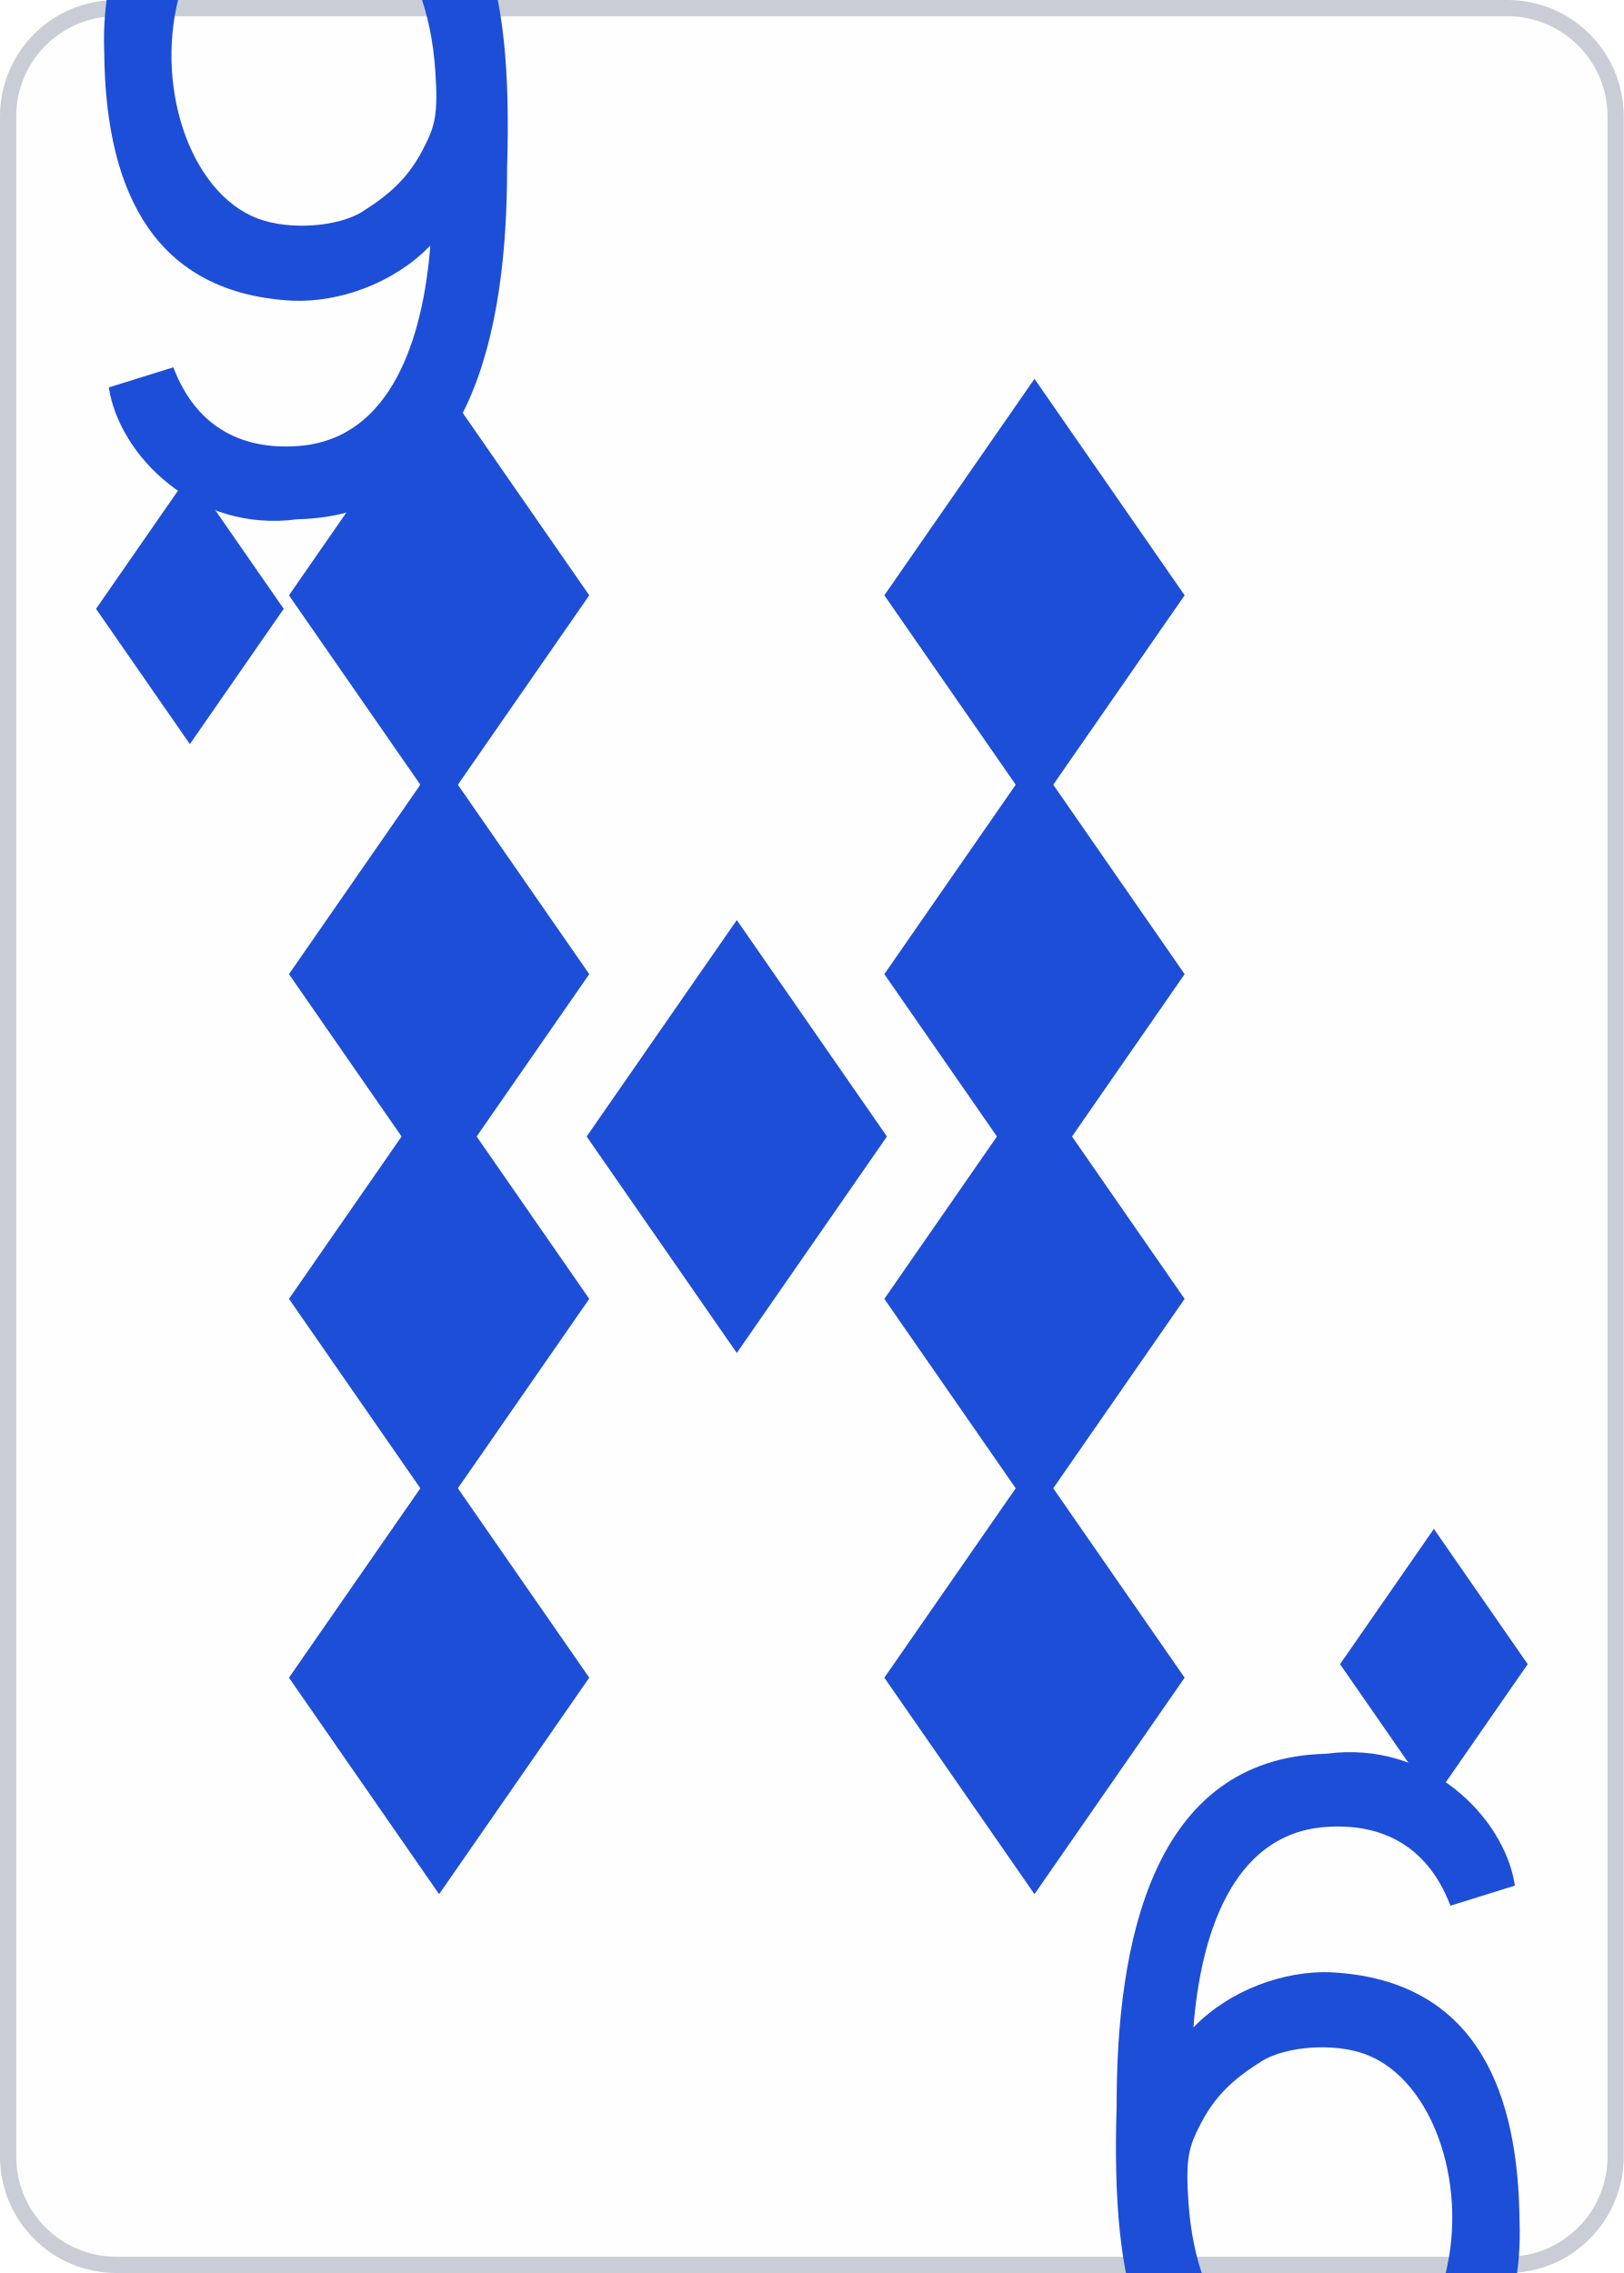
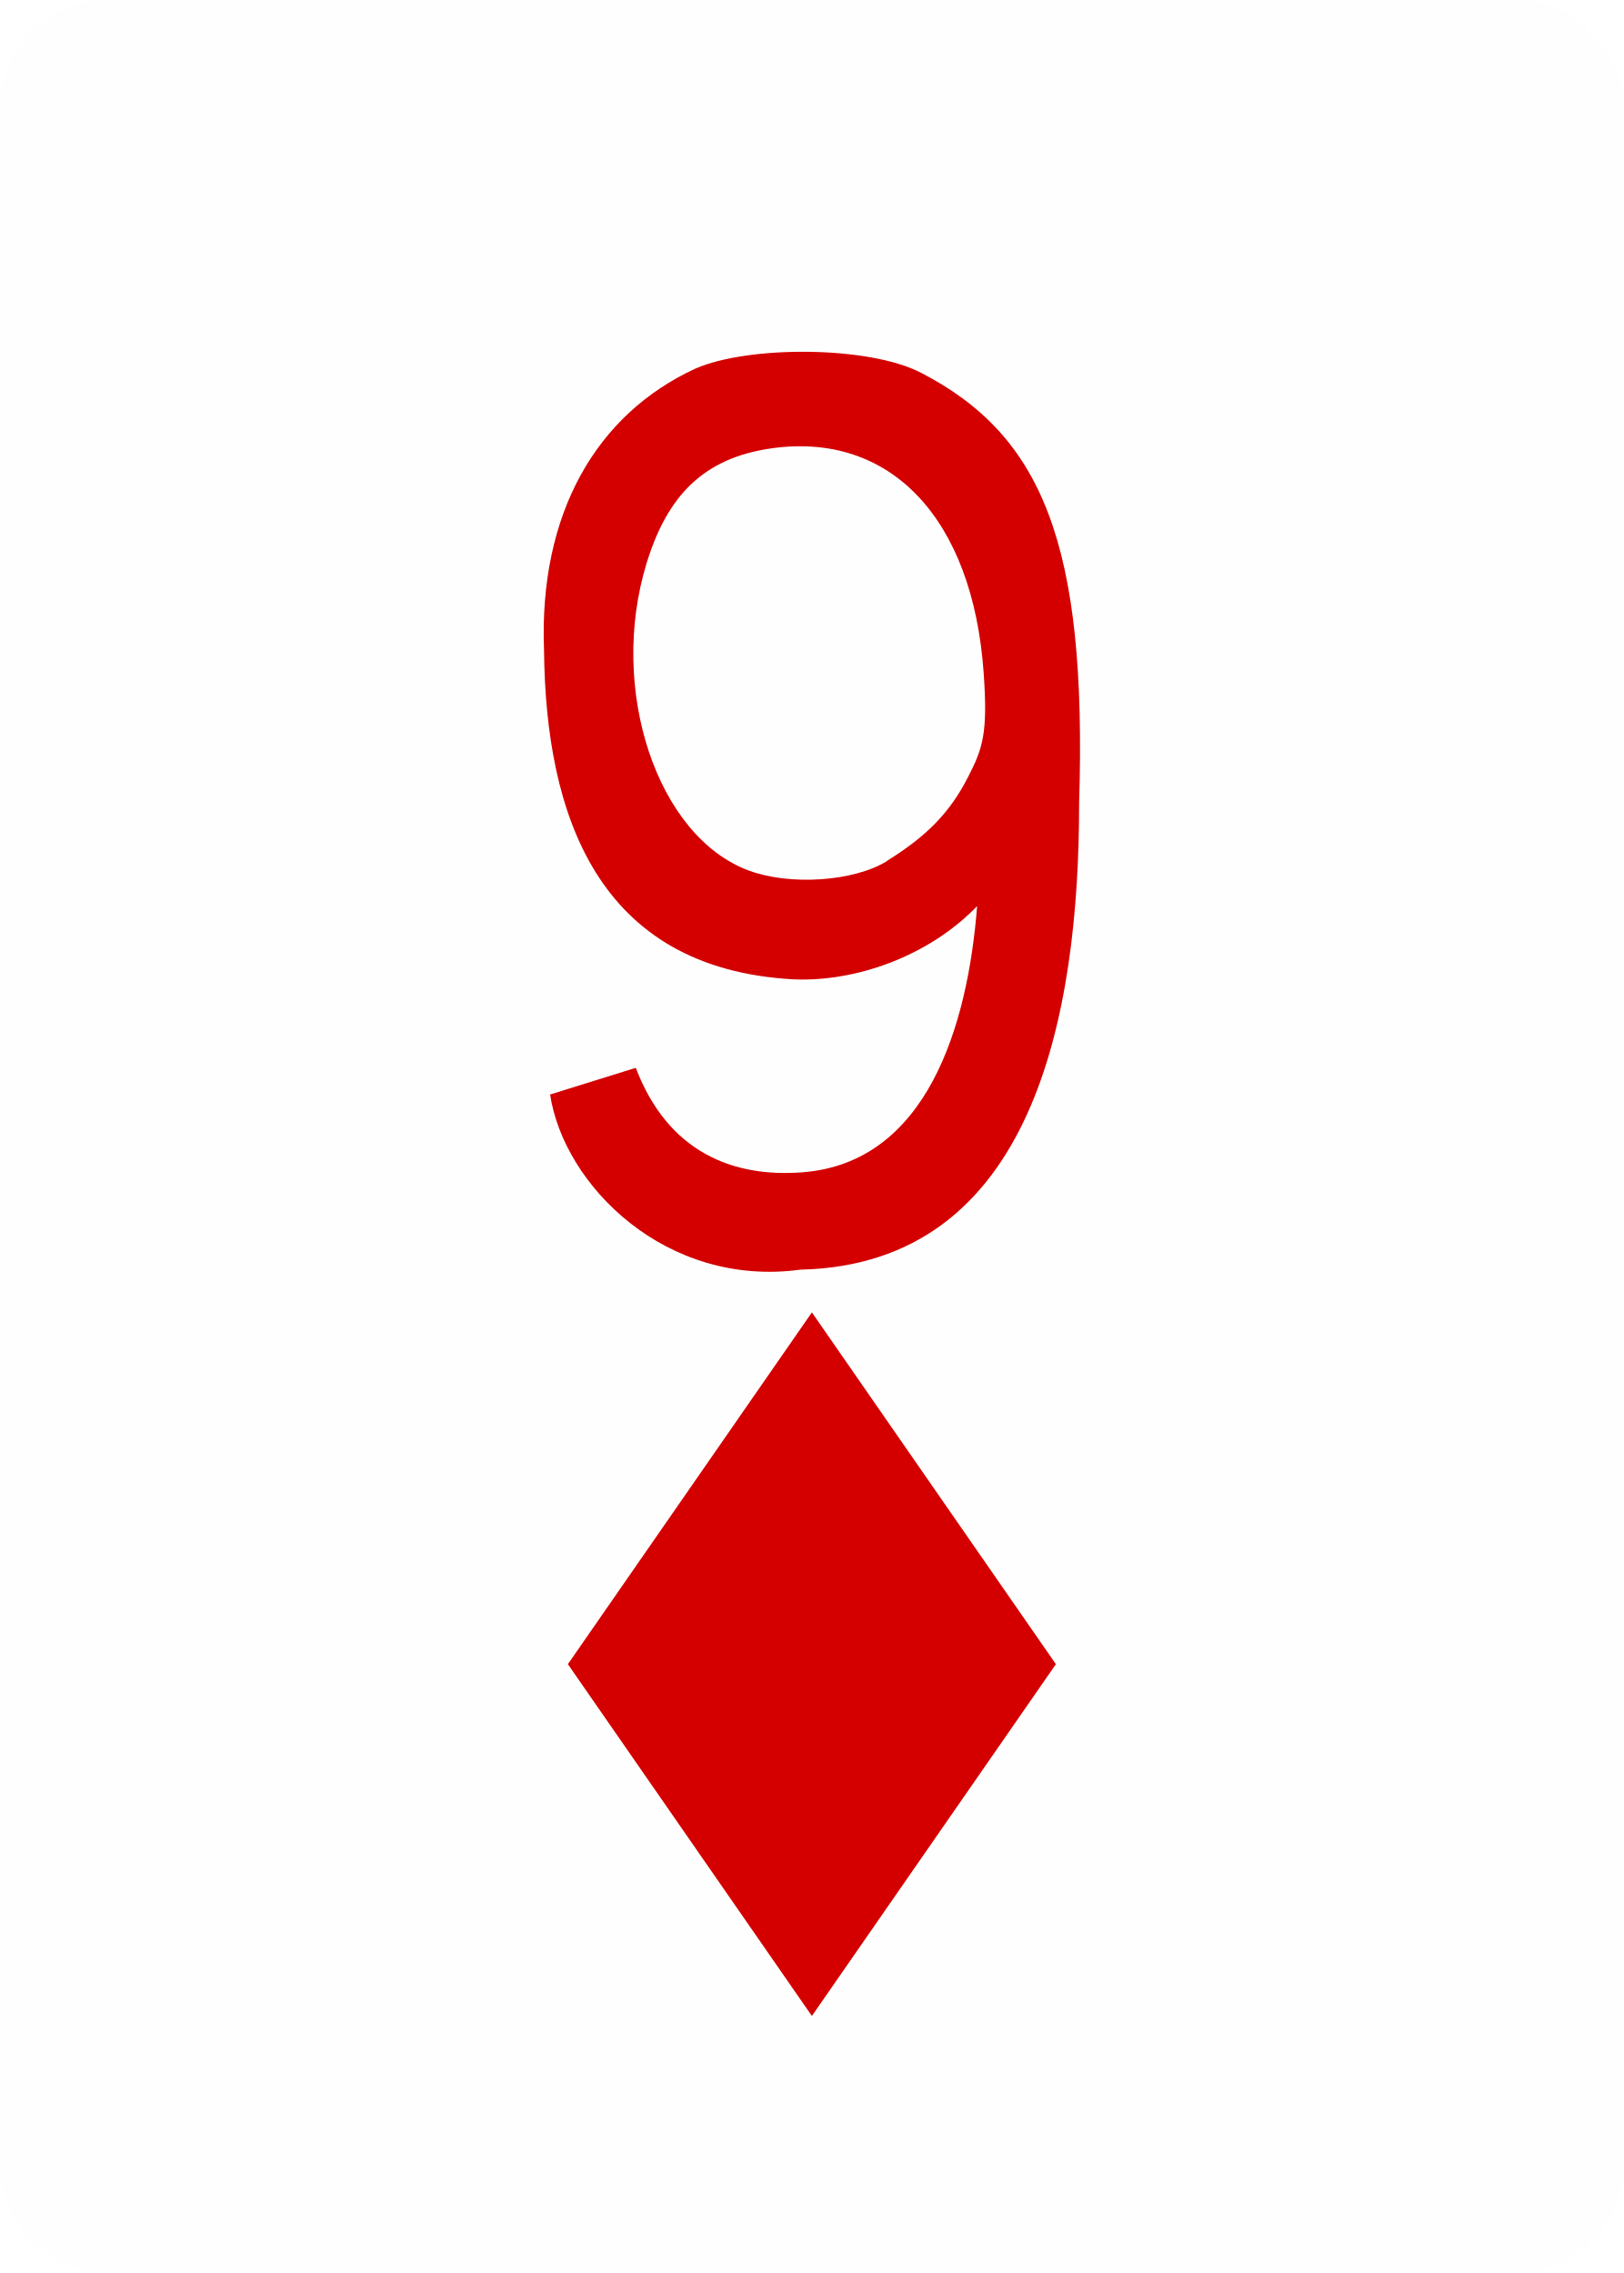
<svg xmlns="http://www.w3.org/2000/svg" viewBox="0 0 120 168">
-   <rect x="0.6" y="0.6" width="118.8" height="166.8" rx="8" fill="#fefefe" stroke="#c9cdd6" stroke-width="1.2" />
-   <g transform="translate(-22.566,-32.272) scale(0.75288)">
-     <path d="M.224 26.224l3.025-.942c1.14 2.995 3.45 3.88 5.89 3.688 4.38-.34 5.83-5.147 6.16-9.397-1.71 1.772-4.276 2.674-6.46 2.586C1.86 21.79.07 16.3.01 10.55-.18 5.71 1.86 2.202 5.36.592c1.855-.812 6.1-.812 7.96.15 4.283 2.217 5.867 6.05 5.58 15.19.004 7.523-1.625 16.287-9.838 16.476-4.748.644-8.352-2.98-8.838-6.184zM12.11 17.98c1.428-.887 2.23-1.717 2.868-2.963.525-1.02.703-1.553.553-3.67-.38-5.457-3.29-8.547-7.52-7.933-2.35.344-3.64 1.64-4.38 4.05-1.364 4.45.367 9.656 3.61 10.854 1.464.54 3.716.386 4.88-.338z" transform="matrix(2.0934 0 0 2.0934 40.185 25.999)" fill="#1d4ed8" />
-   </g>
-   <g transform="translate(-9.044,-2.306) scale(0.38459)">
-     <path d="M28.5 0l20.112 29L28.5 58 8.388 29z" transform="matrix(0.8966 0 0 0.8966 34.448 97.000)" fill="#1d4ed8" />
-   </g>
-   <g transform="translate(-4.470,-31.689) scale(0.61535)">
-     <path d="M28.5 0l20.112 29L28.5 58 8.388 29z" transform="matrix(0.8966 0 0 0.8966 34.448 97.000)" fill="#1d4ed8" />
-   </g>
-   <g transform="translate(39.530,-31.689) scale(0.61535)">
-     <path d="M28.5 0l20.112 29L28.5 58 8.388 29z" transform="matrix(0.8966 0 0 0.8966 34.448 97.000)" fill="#1d4ed8" />
-   </g>
-   <g transform="translate(-4.470,-3.689) scale(0.61535)">
-     <path d="M28.5 0l20.112 29L28.5 58 8.388 29z" transform="matrix(0.8966 0 0 0.8966 34.448 97.000)" fill="#1d4ed8" />
-   </g>
-   <g transform="translate(39.530,-3.689) scale(0.61535)">
-     <path d="M28.5 0l20.112 29L28.5 58 8.388 29z" transform="matrix(0.8966 0 0 0.8966 34.448 97.000)" fill="#1d4ed8" />
-   </g>
-   <g transform="translate(17.530,8.311) scale(0.61535)">
-     <path d="M28.5 0l20.112 29L28.5 58 8.388 29z" transform="matrix(0.8966 0 0 0.8966 34.448 97.000)" fill="#1d4ed8" />
-   </g>
-   <g transform="translate(-4.470,20.311) scale(0.61535)">
-     <path d="M28.5 0l20.112 29L28.5 58 8.388 29z" transform="matrix(0.8966 0 0 0.8966 34.448 97.000)" fill="#1d4ed8" />
-   </g>
-   <g transform="translate(39.530,20.311) scale(0.61535)">
-     <path d="M28.5 0l20.112 29L28.5 58 8.388 29z" transform="matrix(0.8966 0 0 0.8966 34.448 97.000)" fill="#1d4ed8" />
-   </g>
-   <g transform="translate(-4.470,48.311) scale(0.61535)">
-     <path d="M28.5 0l20.112 29L28.5 58 8.388 29z" transform="matrix(0.8966 0 0 0.8966 34.448 97.000)" fill="#1d4ed8" />
-   </g>
-   <g transform="translate(39.530,48.311) scale(0.61535)">
-     <path d="M28.5 0l20.112 29L28.5 58 8.388 29z" transform="matrix(0.8966 0 0 0.8966 34.448 97.000)" fill="#1d4ed8" />
-   </g>
-   <g transform="rotate(180 60 84)">
-     <g transform="translate(-22.566,-32.272) scale(0.75288)">
-       <path d="M.224 26.224l3.025-.942c1.14 2.995 3.45 3.88 5.89 3.688 4.38-.34 5.83-5.147 6.16-9.397-1.71 1.772-4.276 2.674-6.46 2.586C1.86 21.79.07 16.3.01 10.55-.18 5.71 1.86 2.202 5.36.592c1.855-.812 6.1-.812 7.96.15 4.283 2.217 5.867 6.05 5.58 15.19.004 7.523-1.625 16.287-9.838 16.476-4.748.644-8.352-2.98-8.838-6.184zM12.11 17.98c1.428-.887 2.23-1.717 2.868-2.963.525-1.02.703-1.553.553-3.67-.38-5.457-3.29-8.547-7.52-7.933-2.35.344-3.64 1.64-4.38 4.05-1.364 4.45.367 9.656 3.61 10.854 1.464.54 3.716.386 4.88-.338z" transform="matrix(2.0934 0 0 2.0934 40.185 25.999)" fill="#1d4ed8" />
-     </g>
-     <g transform="translate(-9.044,-2.306) scale(0.38459)">
-       <path d="M28.5 0l20.112 29L28.5 58 8.388 29z" transform="matrix(0.8966 0 0 0.8966 34.448 97.000)" fill="#1d4ed8" />
-     </g>
-   </g>
+   <rect x="0" y="0" width="120" height="168" rx="8" fill="#fefefe" />
+   <path d="M.224 26.224l3.025-.942c1.14 2.995 3.45 3.88 5.89 3.688 4.38-.34 5.83-5.147 6.16-9.397-1.71 1.772-4.276 2.674-6.46 2.586C1.86 21.79.07 16.3.01 10.55-.18 5.71 1.86 2.202 5.36.592c1.855-.812 6.1-.812 7.96.15 4.283 2.217 5.867 6.05 5.58 15.19.004 7.523-1.625 16.287-9.838 16.476-4.748.644-8.352-2.98-8.838-6.184zM12.11 17.98c1.428-.887 2.23-1.717 2.868-2.963.525-1.02.703-1.553.553-3.67-.38-5.457-3.29-8.547-7.52-7.933-2.35.344-3.64 1.64-4.38 4.05-1.364 4.45.367 9.656 3.61 10.854 1.464.54 3.716.386 4.88-.338z" transform="matrix(2.0934 0 0 2.0934 40.185 25.999)" fill="#d40000" />
+   <path d="M28.5 0l20.112 29L28.5 58 8.388 29z" transform="matrix(0.8966 0 0 0.8966 34.448 97.000)" fill="#d40000" />
</svg>
